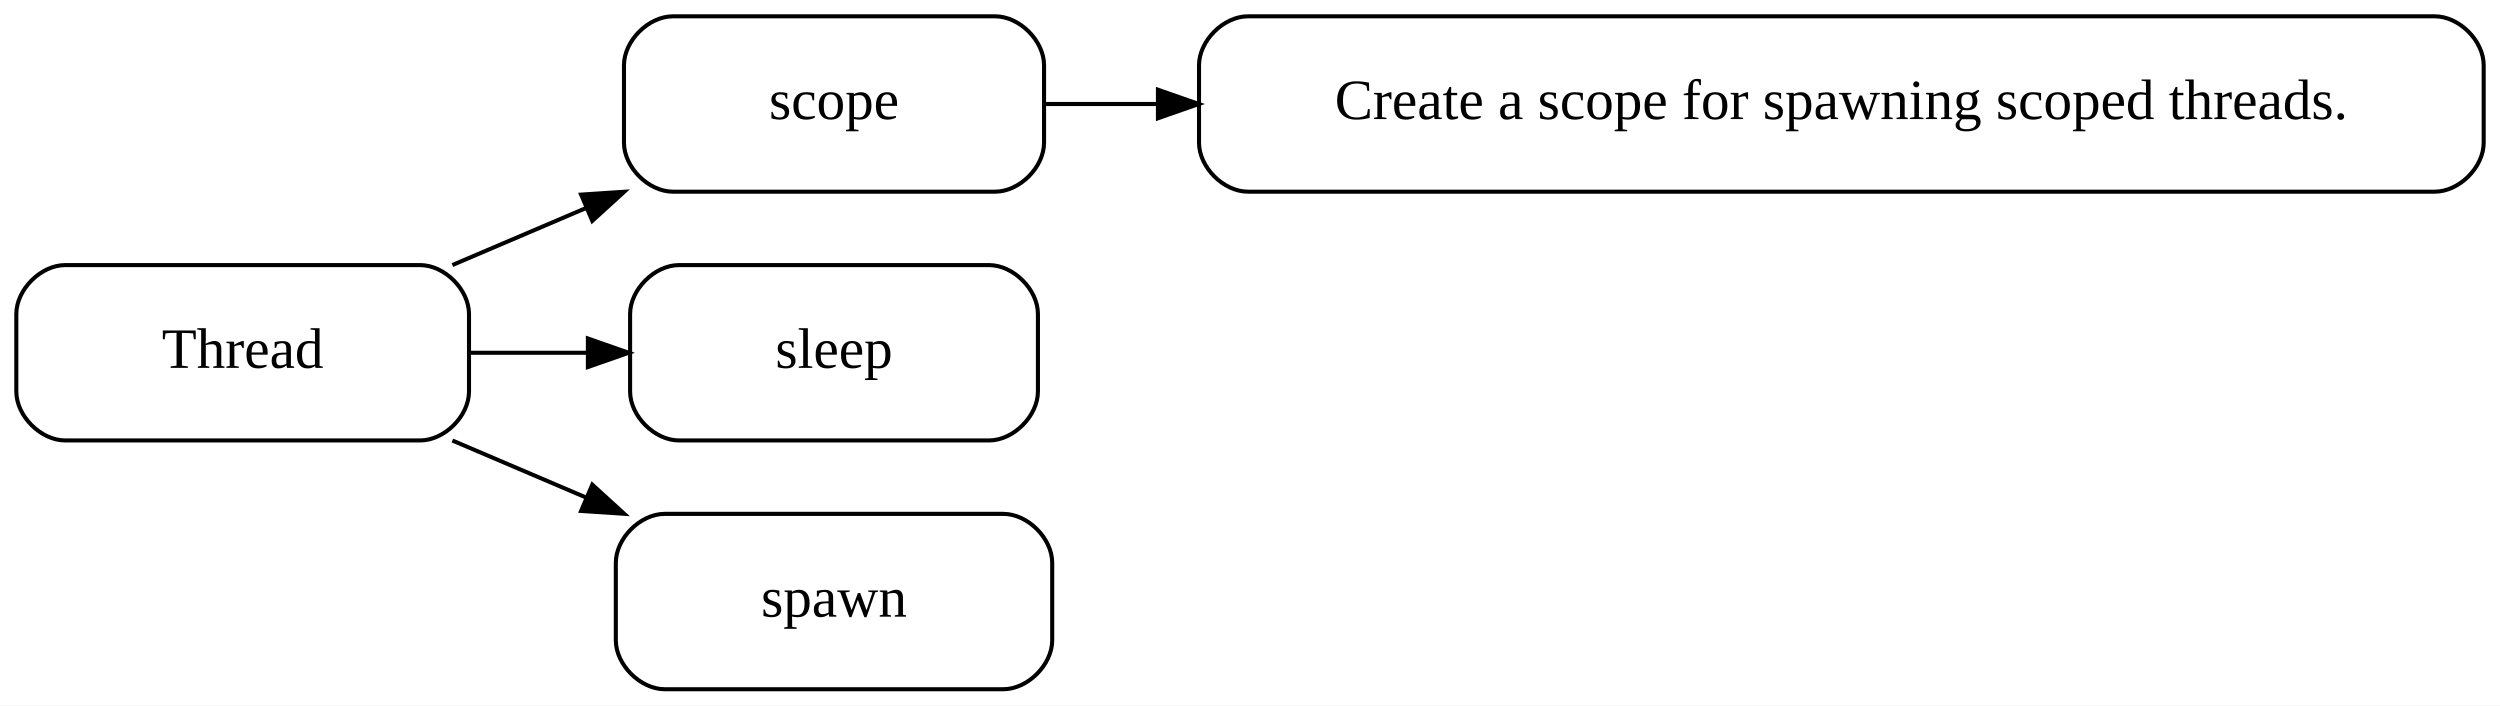
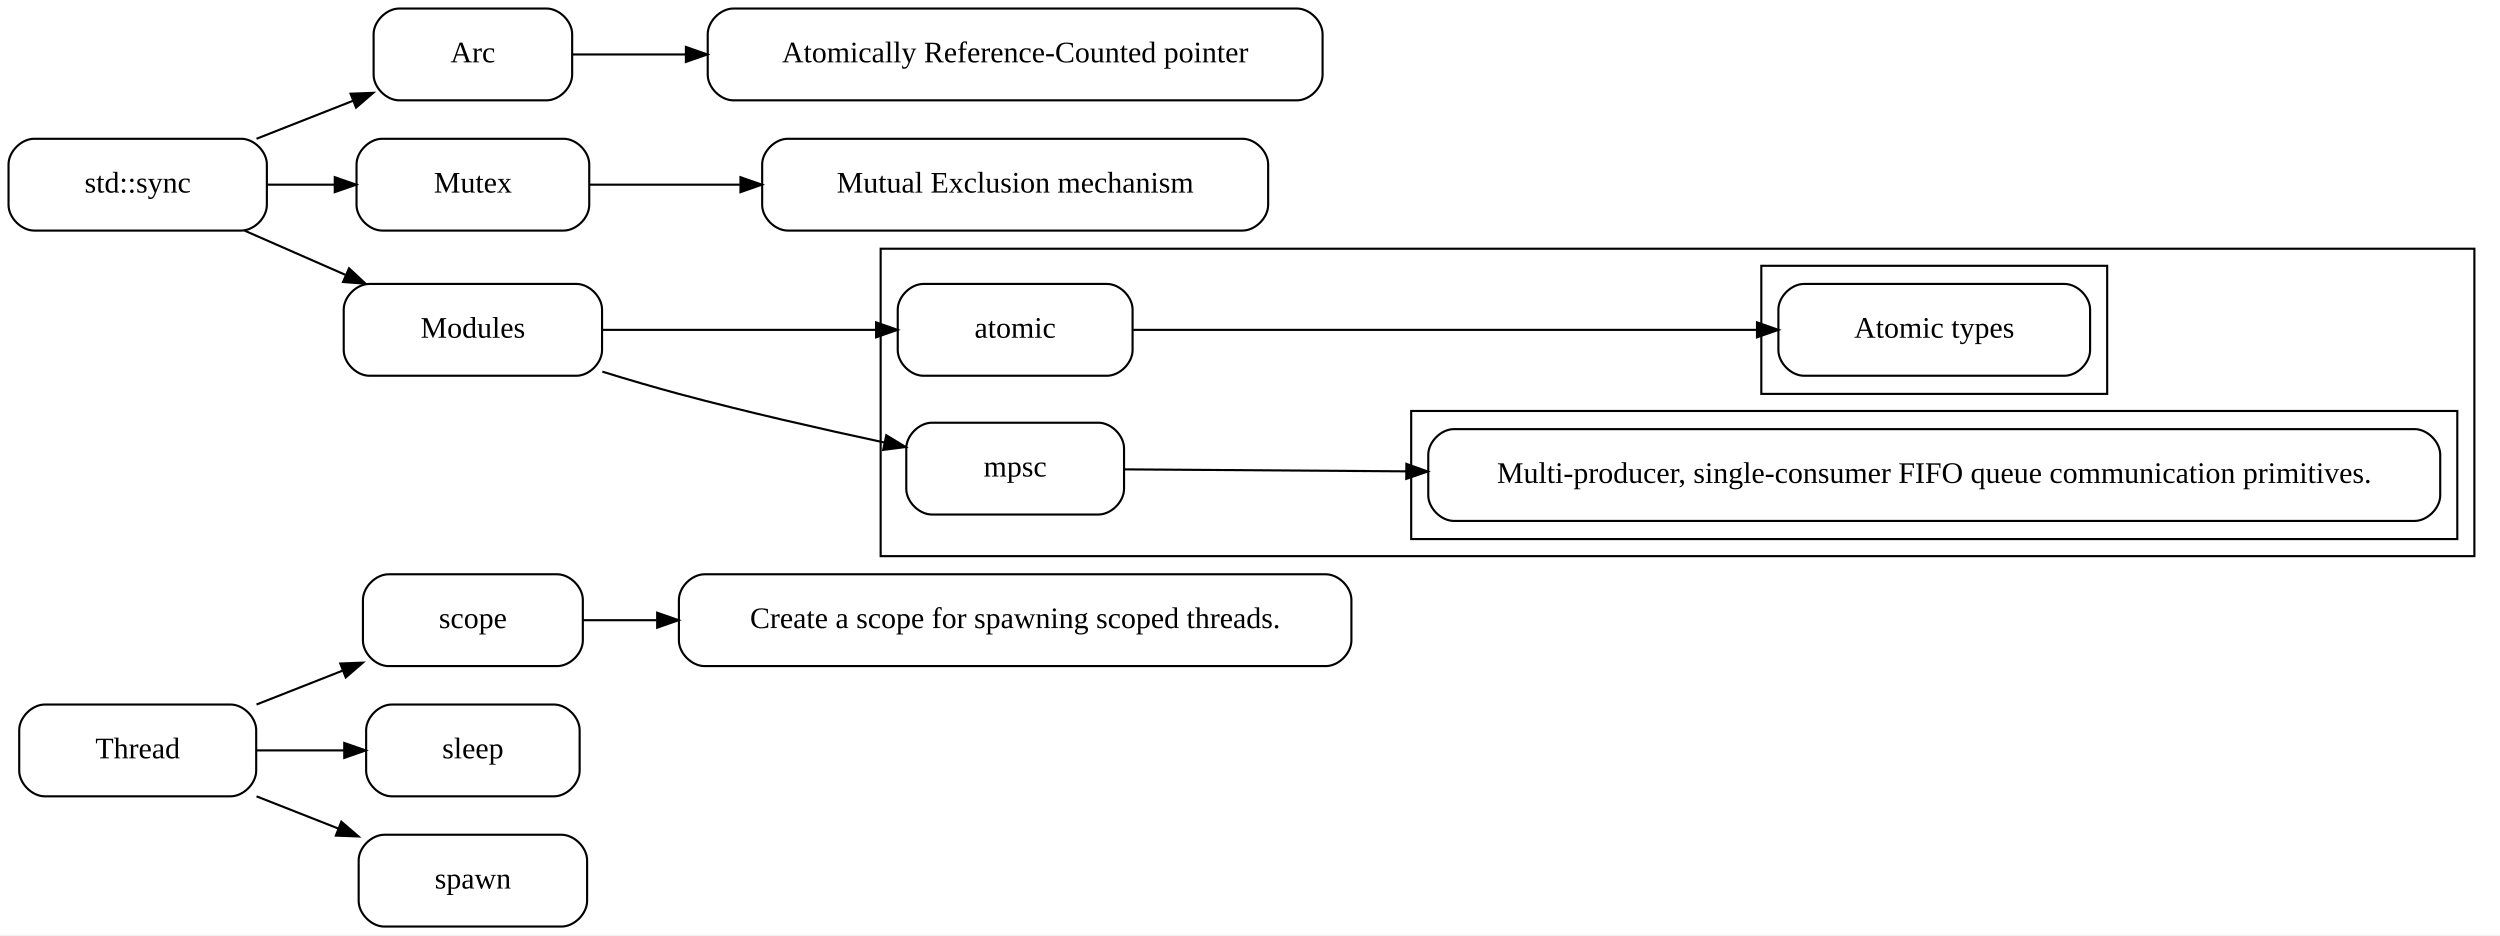
- <svg xmlns="http://www.w3.org/2000/svg" width="613pt" height="173pt" viewBox="0.00 0.00 613.00 173.00">
-   <g id="graph0" class="graph" transform="scale(1 1) rotate(0) translate(4 169)">
-     <polygon fill="white" stroke="transparent" points="-4,4 -4,-169 609,-169 609,4 -4,4" />
+ <svg xmlns="http://www.w3.org/2000/svg" width="1171pt" height="438pt" viewBox="0.00 0.00 1171.00 438.00">
+   <g id="graph0" class="graph" transform="scale(1 1) rotate(0) translate(4 434)">
+     <polygon fill="white" stroke="transparent" points="-4,4 -4,-434 1167,-434 1167,4 -4,4" />
+     <g id="clust2" class="cluster">
+       <polygon fill="none" stroke="black" points="408.5,-173.5 408.5,-317.5 1155,-317.5 1155,-173.5 408.5,-173.5" />
+     </g>
+     <g id="clust4" class="cluster">
+       <polygon fill="none" stroke="black" points="657,-181.5 657,-241.5 1147,-241.5 1147,-181.5 657,-181.5" />
+     </g>
+     <g id="clust3" class="cluster">
+       <polygon fill="none" stroke="black" points="821,-249.5 821,-309.5 983,-309.5 983,-249.5 821,-249.5" />
+     </g>
    <g id="node1" class="node">
-       <path fill="none" stroke="black" d="M99,-104C99,-104 12,-104 12,-104 6,-104 0,-98 0,-92 0,-92 0,-73 0,-73 0,-67 6,-61 12,-61 12,-61 99,-61 99,-61 105,-61 111,-67 111,-73 111,-73 111,-92 111,-92 111,-98 105,-104 99,-104" />
-       <text text-anchor="middle" x="55.5" y="-78.8" font-family="Times New Roman,serif" font-size="14.00">Thread</text>
+       <path fill="none" stroke="black" d="M104,-104C104,-104 17,-104 17,-104 11,-104 5,-98 5,-92 5,-92 5,-73 5,-73 5,-67 11,-61 17,-61 17,-61 104,-61 104,-61 110,-61 116,-67 116,-73 116,-73 116,-92 116,-92 116,-98 110,-104 104,-104" />
+       <text text-anchor="middle" x="60.5" y="-78.8" font-family="Times New Roman,serif" font-size="14.00">Thread</text>
    </g>
    <g id="node2" class="node">
-       <path fill="none" stroke="black" d="M240,-165C240,-165 161,-165 161,-165 155,-165 149,-159 149,-153 149,-153 149,-134 149,-134 149,-128 155,-122 161,-122 161,-122 240,-122 240,-122 246,-122 252,-128 252,-134 252,-134 252,-153 252,-153 252,-159 246,-165 240,-165" />
-       <text text-anchor="middle" x="200.5" y="-139.8" font-family="Times New Roman,serif" font-size="14.00">scope</text>
+       <path fill="none" stroke="black" d="M257,-165C257,-165 178,-165 178,-165 172,-165 166,-159 166,-153 166,-153 166,-134 166,-134 166,-128 172,-122 178,-122 178,-122 257,-122 257,-122 263,-122 269,-128 269,-134 269,-134 269,-153 269,-153 269,-159 263,-165 257,-165" />
+       <text text-anchor="middle" x="217.5" y="-139.8" font-family="Times New Roman,serif" font-size="14.00">scope</text>
    </g>
    <g id="edge1" class="edge">
-       <path fill="none" stroke="black" d="M106.92,-104.01C117.49,-108.52 128.74,-113.31 139.62,-117.96" />
-       <polygon fill="black" stroke="black" points="138.49,-121.28 149.06,-121.98 141.23,-114.84 138.49,-121.28" />
+       <path fill="none" stroke="black" d="M116.15,-104.01C129.19,-109.14 143.19,-114.65 156.46,-119.87" />
+       <polygon fill="black" stroke="black" points="155.39,-123.21 165.97,-123.62 157.95,-116.7 155.39,-123.21" />
    </g>
    <g id="node3" class="node">
-       <path fill="none" stroke="black" d="M238.5,-104C238.5,-104 162.5,-104 162.5,-104 156.5,-104 150.5,-98 150.5,-92 150.5,-92 150.5,-73 150.5,-73 150.5,-67 156.5,-61 162.5,-61 162.5,-61 238.5,-61 238.5,-61 244.5,-61 250.5,-67 250.5,-73 250.5,-73 250.5,-92 250.5,-92 250.5,-98 244.5,-104 238.5,-104" />
-       <text text-anchor="middle" x="200.5" y="-78.8" font-family="Times New Roman,serif" font-size="14.00">sleep</text>
+       <path fill="none" stroke="black" d="M255.5,-104C255.5,-104 179.5,-104 179.5,-104 173.5,-104 167.5,-98 167.5,-92 167.5,-92 167.5,-73 167.5,-73 167.5,-67 173.5,-61 179.5,-61 179.5,-61 255.5,-61 255.5,-61 261.5,-61 267.5,-67 267.5,-73 267.5,-73 267.5,-92 267.5,-92 267.5,-98 261.5,-104 255.5,-104" />
+       <text text-anchor="middle" x="217.5" y="-78.8" font-family="Times New Roman,serif" font-size="14.00">sleep</text>
    </g>
    <g id="edge2" class="edge">
-       <path fill="none" stroke="black" d="M111.38,-82.5C120.75,-82.5 130.52,-82.5 140.01,-82.5" />
-       <polygon fill="black" stroke="black" points="140.15,-86 150.15,-82.5 140.15,-79 140.15,-86" />
+       <path fill="none" stroke="black" d="M116.15,-82.5C129.41,-82.5 143.66,-82.5 157.13,-82.5" />
+       <polygon fill="black" stroke="black" points="157.25,-86 167.25,-82.5 157.25,-79 157.25,-86" />
    </g>
    <g id="node4" class="node">
-       <path fill="none" stroke="black" d="M242,-43C242,-43 159,-43 159,-43 153,-43 147,-37 147,-31 147,-31 147,-12 147,-12 147,-6 153,0 159,0 159,0 242,0 242,0 248,0 254,-6 254,-12 254,-12 254,-31 254,-31 254,-37 248,-43 242,-43" />
-       <text text-anchor="middle" x="200.5" y="-17.8" font-family="Times New Roman,serif" font-size="14.00">spawn</text>
+       <path fill="none" stroke="black" d="M259,-43C259,-43 176,-43 176,-43 170,-43 164,-37 164,-31 164,-31 164,-12 164,-12 164,-6 170,0 176,0 176,0 259,0 259,0 265,0 271,-6 271,-12 271,-12 271,-31 271,-31 271,-37 265,-43 259,-43" />
+       <text text-anchor="middle" x="217.5" y="-17.8" font-family="Times New Roman,serif" font-size="14.00">spawn</text>
    </g>
    <g id="edge3" class="edge">
-       <path fill="none" stroke="black" d="M106.92,-60.99C117.49,-56.48 128.74,-51.69 139.62,-47.04" />
-       <polygon fill="black" stroke="black" points="141.23,-50.16 149.06,-43.02 138.49,-43.72 141.23,-50.16" />
+       <path fill="none" stroke="black" d="M116.15,-60.99C128.51,-56.13 141.73,-50.93 154.37,-45.95" />
+       <polygon fill="black" stroke="black" points="155.88,-49.12 163.91,-42.2 153.32,-42.6 155.88,-49.12" />
    </g>
    <g id="node5" class="node">
-       <path fill="none" stroke="black" d="M593,-165C593,-165 302,-165 302,-165 296,-165 290,-159 290,-153 290,-153 290,-134 290,-134 290,-128 296,-122 302,-122 302,-122 593,-122 593,-122 599,-122 605,-128 605,-134 605,-134 605,-153 605,-153 605,-159 599,-165 593,-165" />
-       <text text-anchor="middle" x="447.5" y="-139.8" font-family="Times New Roman,serif" font-size="14.00">Create a scope for spawning scoped threads.</text>
+       <path fill="none" stroke="black" d="M617,-165C617,-165 326,-165 326,-165 320,-165 314,-159 314,-153 314,-153 314,-134 314,-134 314,-128 320,-122 326,-122 326,-122 617,-122 617,-122 623,-122 629,-128 629,-134 629,-134 629,-153 629,-153 629,-159 623,-165 617,-165" />
+       <text text-anchor="middle" x="471.5" y="-139.8" font-family="Times New Roman,serif" font-size="14.00">Create a scope for spawning scoped threads.</text>
    </g>
    <g id="edge4" class="edge">
-       <path fill="none" stroke="black" d="M252.26,-143.5C260.79,-143.5 270.04,-143.5 279.71,-143.5" />
-       <polygon fill="black" stroke="black" points="279.93,-147 289.93,-143.5 279.93,-140 279.93,-147" />
+       <path fill="none" stroke="black" d="M269.19,-143.5C279.69,-143.5 291.29,-143.5 303.47,-143.5" />
+       <polygon fill="black" stroke="black" points="303.82,-147 313.82,-143.5 303.82,-140 303.82,-147" />
+     </g>
+     <g id="node6" class="node">
+       <path fill="none" stroke="black" d="M109,-369C109,-369 12,-369 12,-369 6,-369 0,-363 0,-357 0,-357 0,-338 0,-338 0,-332 6,-326 12,-326 12,-326 109,-326 109,-326 115,-326 121,-332 121,-338 121,-338 121,-357 121,-357 121,-363 115,-369 109,-369" />
+       <text text-anchor="middle" x="60.5" y="-343.8" font-family="Times New Roman,serif" font-size="14.00">std::sync</text>
+     </g>
+     <g id="node7" class="node">
+       <path fill="none" stroke="black" d="M252,-430C252,-430 183,-430 183,-430 177,-430 171,-424 171,-418 171,-418 171,-399 171,-399 171,-393 177,-387 183,-387 183,-387 252,-387 252,-387 258,-387 264,-393 264,-399 264,-399 264,-418 264,-418 264,-424 258,-430 252,-430" />
+       <text text-anchor="middle" x="217.5" y="-404.8" font-family="Times New Roman,serif" font-size="14.00">Arc</text>
+     </g>
+     <g id="edge5" class="edge">
+       <path fill="none" stroke="black" d="M116.15,-369.01C130.8,-374.77 146.66,-381.01 161.34,-386.79" />
+       <polygon fill="black" stroke="black" points="160.21,-390.11 170.8,-390.51 162.78,-383.6 160.21,-390.11" />
+     </g>
+     <g id="node9" class="node">
+       <path fill="none" stroke="black" d="M260,-369C260,-369 175,-369 175,-369 169,-369 163,-363 163,-357 163,-357 163,-338 163,-338 163,-332 169,-326 175,-326 175,-326 260,-326 260,-326 266,-326 272,-332 272,-338 272,-338 272,-357 272,-357 272,-363 266,-369 260,-369" />
+       <text text-anchor="middle" x="217.5" y="-343.8" font-family="Times New Roman,serif" font-size="14.00">Mutex</text>
+     </g>
+     <g id="edge7" class="edge">
+       <path fill="none" stroke="black" d="M121.43,-347.5C131.65,-347.5 142.3,-347.5 152.62,-347.5" />
+       <polygon fill="black" stroke="black" points="152.81,-351 162.81,-347.5 152.8,-344 152.81,-351" />
+     </g>
+     <g id="node11" class="node">
+       <path fill="none" stroke="black" d="M266,-301C266,-301 169,-301 169,-301 163,-301 157,-295 157,-289 157,-289 157,-270 157,-270 157,-264 163,-258 169,-258 169,-258 266,-258 266,-258 272,-258 278,-264 278,-270 278,-270 278,-289 278,-289 278,-295 272,-301 266,-301" />
+       <text text-anchor="middle" x="217.5" y="-275.8" font-family="Times New Roman,serif" font-size="14.00">Modules</text>
+     </g>
+     <g id="edge13" class="edge">
+       <path fill="none" stroke="black" d="M110.54,-325.98C125.53,-319.41 142.16,-312.11 157.72,-305.29" />
+       <polygon fill="black" stroke="black" points="159.49,-308.33 167.24,-301.11 156.68,-301.92 159.49,-308.33" />
+     </g>
+     <g id="node8" class="node">
+       <path fill="none" stroke="black" d="M603.5,-430C603.5,-430 339.5,-430 339.5,-430 333.5,-430 327.5,-424 327.5,-418 327.5,-418 327.5,-399 327.5,-399 327.5,-393 333.5,-387 339.5,-387 339.5,-387 603.5,-387 603.5,-387 609.5,-387 615.5,-393 615.5,-399 615.5,-399 615.5,-418 615.5,-418 615.5,-424 609.5,-430 603.5,-430" />
+       <text text-anchor="middle" x="471.5" y="-404.8" font-family="Times New Roman,serif" font-size="14.00"> Atomically Reference-Counted pointer</text>
+     </g>
+     <g id="edge6" class="edge">
+       <path fill="none" stroke="black" d="M264.14,-408.5C279.66,-408.5 297.97,-408.5 317.17,-408.5" />
+       <polygon fill="black" stroke="black" points="317.28,-412 327.28,-408.5 317.28,-405 317.28,-412" />
+     </g>
+     <g id="node10" class="node">
+       <path fill="none" stroke="black" d="M578,-369C578,-369 365,-369 365,-369 359,-369 353,-363 353,-357 353,-357 353,-338 353,-338 353,-332 359,-326 365,-326 365,-326 578,-326 578,-326 584,-326 590,-332 590,-338 590,-338 590,-357 590,-357 590,-363 584,-369 578,-369" />
+       <text text-anchor="middle" x="471.5" y="-343.8" font-family="Times New Roman,serif" font-size="14.00">Mutual Exclusion mechanism</text>
+     </g>
+     <g id="edge8" class="edge">
+       <path fill="none" stroke="black" d="M272.25,-347.5C293.02,-347.5 317.75,-347.5 342.58,-347.5" />
+       <polygon fill="black" stroke="black" points="342.84,-351 352.84,-347.5 342.84,-344 342.84,-351" />
+     </g>
+     <g id="node12" class="node">
+       <path fill="none" stroke="black" d="M514.5,-301C514.5,-301 428.5,-301 428.5,-301 422.5,-301 416.5,-295 416.5,-289 416.5,-289 416.5,-270 416.5,-270 416.5,-264 422.5,-258 428.5,-258 428.5,-258 514.5,-258 514.5,-258 520.5,-258 526.5,-264 526.5,-270 526.5,-270 526.5,-289 526.5,-289 526.5,-295 520.5,-301 514.5,-301" />
+       <text text-anchor="middle" x="471.5" y="-275.8" font-family="Times New Roman,serif" font-size="14.00">atomic</text>
+     </g>
+     <g id="edge9" class="edge">
+       <path fill="none" stroke="black" d="M278.22,-279.5C316.78,-279.5 366.92,-279.5 406.33,-279.5" />
+       <polygon fill="black" stroke="black" points="406.36,-283 416.36,-279.5 406.36,-276 406.36,-283" />
+     </g>
+     <g id="node13" class="node">
+       <path fill="none" stroke="black" d="M510.5,-236C510.5,-236 432.5,-236 432.5,-236 426.5,-236 420.5,-230 420.5,-224 420.5,-224 420.5,-205 420.5,-205 420.5,-199 426.5,-193 432.5,-193 432.5,-193 510.5,-193 510.5,-193 516.5,-193 522.5,-199 522.5,-205 522.5,-205 522.5,-224 522.5,-224 522.5,-230 516.5,-236 510.5,-236" />
+       <text text-anchor="middle" x="471.5" y="-210.8" font-family="Times New Roman,serif" font-size="14.00">mpsc</text>
+     </g>
+     <g id="edge10" class="edge">
+       <path fill="none" stroke="black" d="M278.13,-259.92C289.96,-256.27 302.33,-252.63 314,-249.5 345.51,-241.04 380.97,-233 410.15,-226.75" />
+       <polygon fill="black" stroke="black" points="411.14,-230.12 420.2,-224.62 409.69,-223.27 411.14,-230.12" />
+     </g>
+     <g id="node14" class="node">
+       <path fill="none" stroke="black" d="M963,-301C963,-301 841,-301 841,-301 835,-301 829,-295 829,-289 829,-289 829,-270 829,-270 829,-264 835,-258 841,-258 841,-258 963,-258 963,-258 969,-258 975,-264 975,-270 975,-270 975,-289 975,-289 975,-295 969,-301 963,-301" />
+       <text text-anchor="middle" x="902" y="-275.8" font-family="Times New Roman,serif" font-size="14.00">Atomic types</text>
+     </g>
+     <g id="edge11" class="edge">
+       <path fill="none" stroke="black" d="M526.77,-279.5C600.46,-279.5 732.8,-279.5 818.73,-279.5" />
+       <polygon fill="black" stroke="black" points="818.97,-283 828.97,-279.5 818.97,-276 818.97,-283" />
+     </g>
+     <g id="node15" class="node">
+       <path fill="none" stroke="black" d="M1127,-233C1127,-233 677,-233 677,-233 671,-233 665,-227 665,-221 665,-221 665,-202 665,-202 665,-196 671,-190 677,-190 677,-190 1127,-190 1127,-190 1133,-190 1139,-196 1139,-202 1139,-202 1139,-221 1139,-221 1139,-227 1133,-233 1127,-233" />
+       <text text-anchor="middle" x="902" y="-207.8" font-family="Times New Roman,serif" font-size="14.00">Multi-producer, single-consumer FIFO queue communication primitives.</text>
+     </g>
+     <g id="edge12" class="edge">
+       <path fill="none" stroke="black" d="M522.91,-214.15C556.93,-213.91 604.61,-213.58 654.68,-213.22" />
+       <polygon fill="black" stroke="black" points="654.75,-216.72 664.72,-213.15 654.7,-209.72 654.75,-216.72" />
    </g>
  </g>
</svg>
